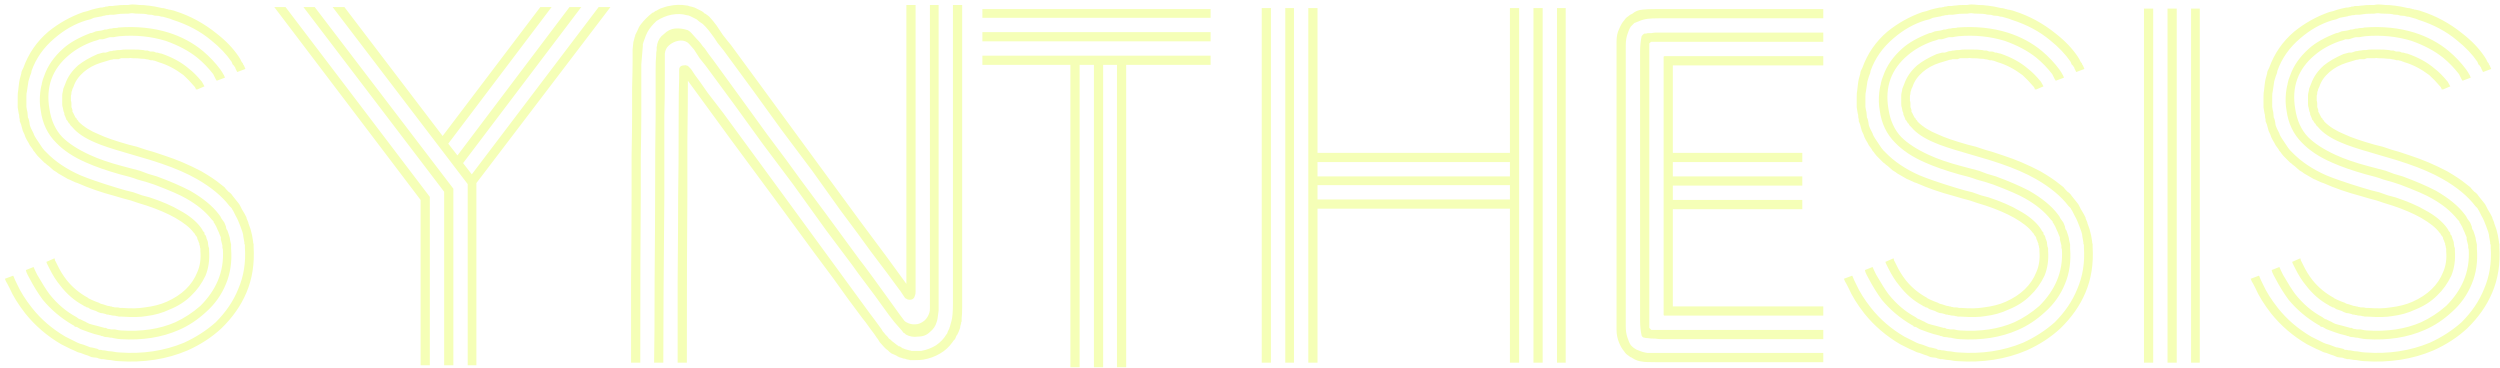
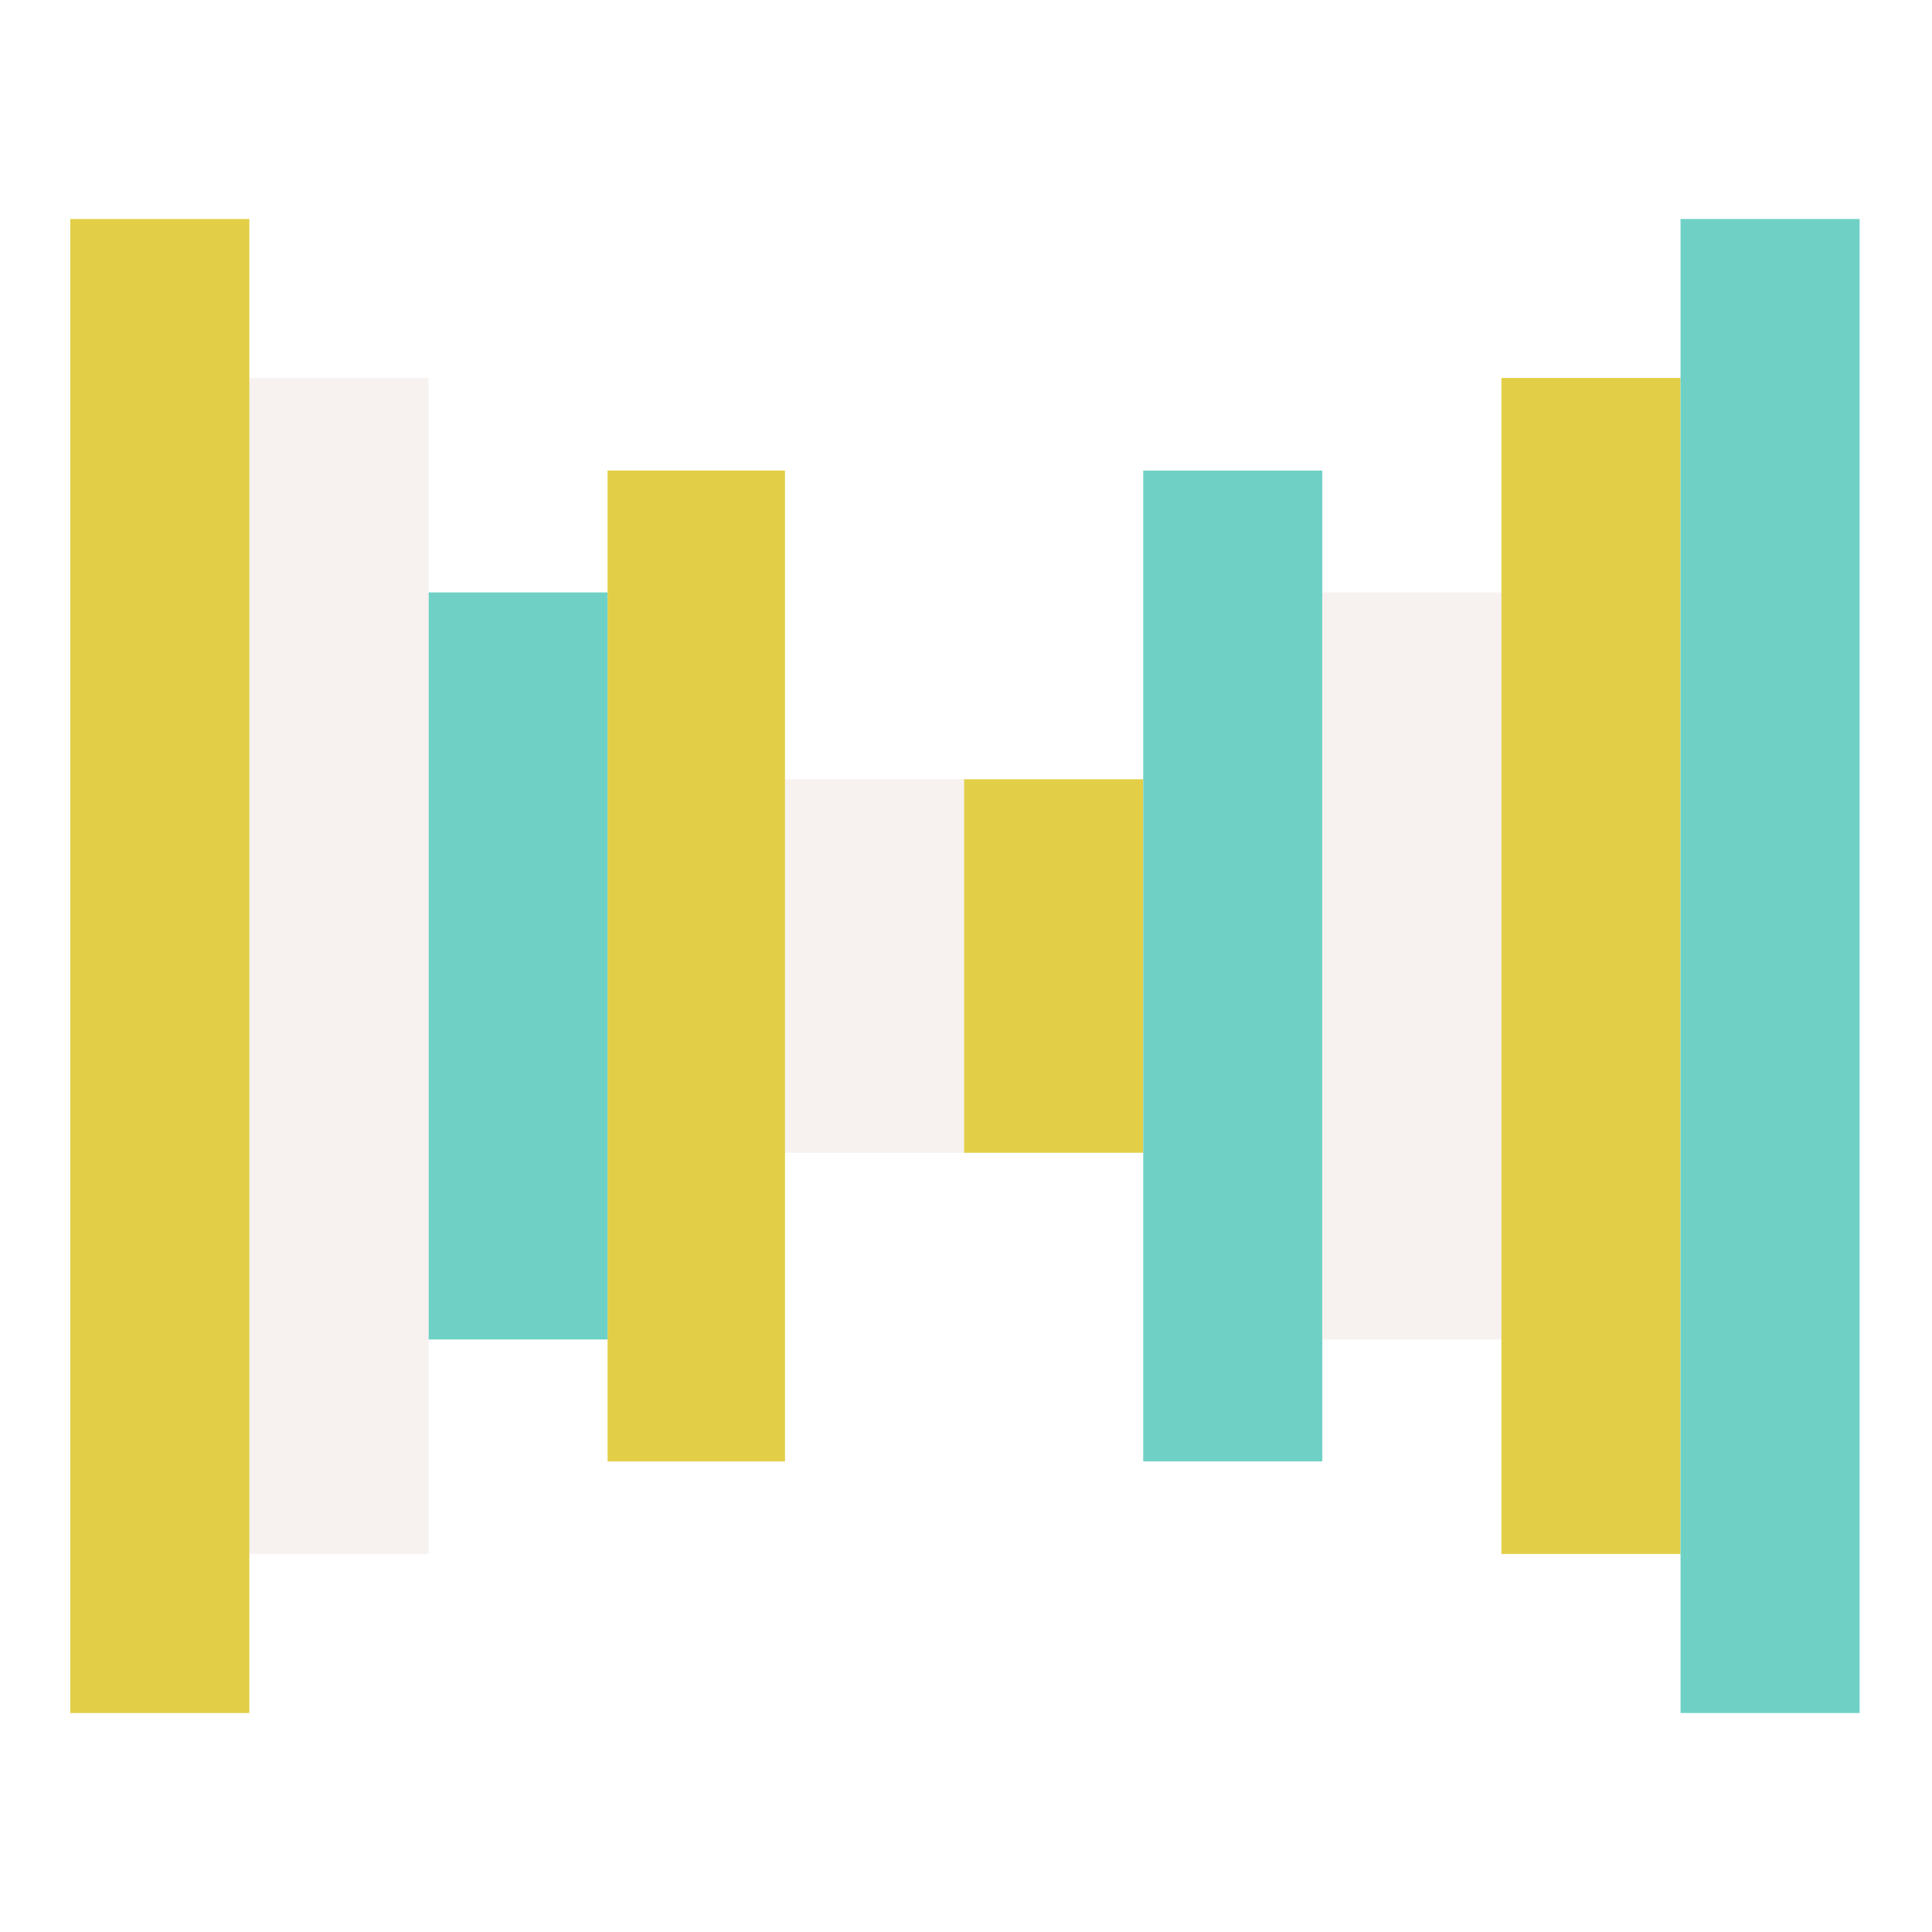
- <svg xmlns="http://www.w3.org/2000/svg" fill="none" viewBox="0 0 469 69">
-   <path fill="#F5FFB7" d="M47.576 45.768v.576c.192 3.136-.256 5.984-1.344 8.544-1.024 2.432-2.592 4.672-4.704 6.72-1.792 1.664-3.904 3.04-6.336 4.128-3.904 1.664-8.224 2.336-12.96 2.016-.32 0-.8-.064-1.44-.192-.32 0-.8-.064-1.44-.192h-.384c-.128-.064-.256-.096-.384-.096-.256-.128-.48-.192-.672-.192-.192 0-.448-.032-.768-.096-.256-.128-.48-.224-.672-.288-.256-.064-.704-.224-1.344-.48-.384-.064-.8-.224-1.248-.48-.128-.064-.352-.16-.672-.288l-.576-.288-.576-.288-.576-.288c-2.624-1.536-4.864-3.456-6.72-5.76-1.344-1.728-2.336-3.328-2.976-4.8-.32-.64-.544-1.056-.672-1.248l-.192-.48 1.536-.576c.064.064.128.192.192.384s.256.608.576 1.248c.64 1.408 1.568 2.88 2.784 4.416 1.664 2.112 3.744 3.904 6.24 5.376l.576.288.576.288 1.152.576c.256.128.64.256 1.152.384.448.192.864.352 1.248.48.128 0 .32.032.576.096.32.064.576.128.768.192.064.064.16.128.288.192h.384c.128.064.352.096.672.096.512.128.96.192 1.344.192.64.128 1.12.192 1.44.192 4.352.32 8.384-.288 12.096-1.824 2.24-1.024 4.224-2.304 5.952-3.84 1.92-1.92 3.328-4 4.224-6.24 1.024-2.368 1.44-4.96 1.248-7.776v-.48c0-.064-.032-.128-.096-.192v-.288l-.192-1.056c0-.256-.064-.576-.192-.96l-.384-1.056c-.192-.512-.32-.832-.384-.96-.128-.32-.288-.64-.48-.96l-.48-.96c-.064-.064-.16-.224-.288-.48l-.384-.384c-1.408-1.856-3.456-3.552-6.144-5.088-1.792-1.024-4-1.984-6.624-2.88-1.728-.576-2.848-.928-3.36-1.056l-1.632-.48-1.632-.48c-2.688-.768-4.608-1.408-5.76-1.92-1.984-.832-3.424-1.792-4.32-2.88l-.192-.192-.192-.192-.096-.192c-.064-.128-.128-.192-.192-.192l-.288-.48-.192-.192c0-.128-.032-.224-.096-.288 0-.064-.064-.224-.192-.48-.064-.064-.096-.224-.096-.48-.128-.256-.192-.448-.192-.576l-.096-.48c-.064-.128-.096-.32-.096-.576v-1.728c0-.128.032-.32.096-.576.064-.256.096-.448.096-.576l.192-.48.192-.48c.448-1.28 1.248-2.432 2.4-3.456.96-.768 2.176-1.472 3.648-2.112.512-.128.864-.224 1.056-.288h.48c.256-.064.448-.128.576-.192.128-.064.32-.096.576-.096.128-.064.32-.096.576-.096.192-.064.544-.096 1.056-.096.256-.064.608-.096 1.056-.096h1.056c.96 0 1.632.032 2.016.096.128 0 .288.032.48.096h.48c.128.064.288.128.48.192h.48c.192 0 .32.032.384.096.064 0 .128.032.192.096h.288c.384.128.64.192.768.192 2.048.704 3.744 1.632 5.088 2.784.768.576 1.6 1.408 2.496 2.496l.48.864-1.344.576H36.728v-.192c-.064 0-.096-.032-.096-.096s-.032-.128-.096-.192c-.768-.896-1.472-1.632-2.112-2.208-1.536-1.152-3.072-1.952-4.608-2.4-.128-.064-.384-.16-.768-.288-.128 0-.256-.032-.384-.096h-.384c-.384-.128-.672-.192-.864-.192-.128-.064-.416-.096-.864-.096-.384-.064-.992-.096-1.824-.096-.128-.064-.32-.064-.576 0h-1.44c-.128.064-.288.128-.48.192h-.96c-.128.064-.288.096-.48.096-.256.064-.576.16-.96.288-.256.064-.576.16-.96.288-1.216.384-2.272.96-3.168 1.728-.96.832-1.6 1.76-1.92 2.784l-.192.384-.096.384c-.064.064-.096.192-.096.384s-.032.352-.096.48v.96c.064.128.096.32.096.576V20.136c.064.064.096.128.096.192s.032.16.096.288V21l.096.096.192.384c0 .064.032.128.096.192l.096.192c0 .064.064.16.192.288.064 0 .096.032.096.096s.032.128.096.192l.192.192.096.192c.96.96 2.24 1.76 3.84 2.4 1.216.576 3.072 1.216 5.568 1.92l1.536.384 1.728.576c.96.256 2.08.608 3.36 1.056 2.368.768 4.704 1.76 7.008 2.976 1.536.896 2.688 1.664 3.456 2.304l.864.672c.128.192.384.48.768.864.32.192.576.448.768.768l.768.96.384.48c.064.064.16.224.288.48l.288.576c.128.192.224.352.288.48.128.192.32.544.576 1.056 0 .128.064.32.192.576.128.256.192.448.192.576L47 42.984l.288 1.152.192 1.152c0 .256.032.416.096.48zM12.92 10.344c-3.136 2.624-4.352 5.984-3.648 10.08.32 2.176 1.12 3.936 2.4 5.28 1.216 1.216 2.944 2.336 5.184 3.36 1.664.768 3.712 1.472 6.144 2.112 1.408.384 2.496.672 3.264.864.32.128.832.32 1.536.576.704.192 1.248.352 1.632.48 2.432.896 4.512 1.792 6.24 2.688 2.432 1.408 4.224 2.88 5.376 4.416l.288.384.192.384.48.672c.064.064.128.192.192.384s.128.352.192.48c0 .128.032.288.096.48.064.128.128.224.192.288l.288.864c.128.384.192.672.192.864l.192.864v.768c.192 2.432-.128 4.64-.96 6.624-.832 2.048-2.08 3.808-3.744 5.28-1.6 1.472-3.296 2.592-5.088 3.36-3.2 1.408-6.848 1.984-10.944 1.728-.256 0-.704-.064-1.344-.192-.128-.064-.352-.096-.672-.096-.256-.064-.448-.096-.576-.096-.256 0-.448-.032-.576-.096-.064-.064-.16-.096-.288-.096-.128 0-.224-.032-.288-.096l-1.152-.288c-.64-.192-1.376-.448-2.208-.768-.256-.064-.576-.224-.96-.48-.064-.064-.16-.096-.288-.096-.128 0-.224-.032-.288-.096 0-.064-.064-.128-.192-.192l-.192-.096c-2.176-1.28-4.032-2.848-5.568-4.704-.896-1.216-1.728-2.56-2.496-4.032-.256-.448-.448-.832-.576-1.152l-.096-.384 1.44-.576c.128.32.352.8.672 1.44.96 1.664 1.728 2.88 2.304 3.648 1.472 1.856 3.168 3.296 5.088 4.32.064.064.192.16.384.288.064 0 .128.032.192.096.128 0 .224.032.288.096l.576.288c.192.064.32.128.384.192l.576.288c.256.064.48.128.672.192l.768.192c.192.064.544.16 1.056.288.064 0 .16.032.288.096h.288c.064 0 .128.032.192.096.128.064.224.096.288.096.128 0 .32.032.576.096h.672c.512.128.896.192 1.152.192 3.84.256 7.232-.256 10.176-1.536 1.664-.768 3.232-1.792 4.704-3.072 1.472-1.472 2.56-3.04 3.264-4.704.768-1.792 1.088-3.744.96-5.856l-.096-.384v-.384l-.192-.768c0-.064-.032-.192-.096-.384v-.384l-.288-.672c0-.064-.096-.288-.288-.672-.064-.192-.16-.416-.288-.672l-.384-.672c-.064 0-.096-.064-.096-.192 0-.064-.032-.128-.096-.192l-.288-.288c-1.152-1.472-2.752-2.784-4.8-3.936-1.088-.64-3.072-1.504-5.952-2.592-.704-.256-1.76-.576-3.168-.96-.832-.32-1.92-.64-3.264-.96-2.496-.704-4.608-1.44-6.336-2.208-2.368-1.024-4.256-2.272-5.664-3.744-1.6-1.6-2.56-3.616-2.88-6.048-.192-1.024-.224-2.144-.096-3.36 0-.064.032-.288.096-.672.064-.384.128-.672.192-.864 0-.128.032-.288.096-.48s.096-.32.096-.384c.064-.128.16-.384.288-.768.64-1.856 1.824-3.552 3.552-5.088 1.216-1.088 2.912-2.048 5.088-2.88.192 0 .416-.064.672-.192.256-.128.48-.192.672-.192.128 0 .352-.032.672-.096.32-.064.544-.128.672-.192h.288c.192-.064.32-.096.384-.096.128-.064.352-.096.672-.096.128-.064.32-.096.576-.096.32 0 .544-.032.672-.096 3.392-.256 6.528.064 9.408.96 2.432.768 4.576 1.92 6.432 3.456 1.28 1.088 2.368 2.24 3.264 3.456.064.064.128.16.192.288.064.128.128.224.192.288.128.256.224.416.288.48l.192.48-1.536.576c-.064-.064-.128-.16-.192-.288l-.192-.384-.288-.576c-.896-1.152-1.888-2.176-2.976-3.072-1.6-1.28-3.584-2.336-5.952-3.168-2.752-.832-5.632-1.12-8.64-.864-.128 0-.352.032-.672.096-.256.064-.448.096-.576.096H20.6c-.064 0-.192.032-.384.096-.128.064-.224.096-.288.096-.128.064-.352.128-.672.192h-.576c-.256.128-.64.256-1.152.384-1.792.64-3.328 1.504-4.608 2.592zM3.512 21.288c-.064-.32-.128-.704-.192-1.152V18.12c0-.512.032-.896.096-1.152 0-.064.032-.352.096-.864.064-.576.128-.992.192-1.248.128-.512.224-.864.288-1.056 0-.128.032-.288.096-.48l.288-.576c.96-2.688 2.528-4.96 4.704-6.816 1.984-1.6 4.16-2.816 6.528-3.648.192-.064.448-.128.768-.192.384-.128.672-.224.864-.288.448-.128.992-.256 1.632-.384h.288c.192-.064.352-.096.48-.096.064-.064.192-.096.384-.096s.32-.032.384-.096h.672c.384-.064.672-.096.864-.096.32-.064.8-.096 1.44-.096h.672c.32-.064.576-.096.768-.096.32 0 .768.032 1.344.096.64 0 1.12.032 1.44.096.192 0 .448.032.768.096s.544.096.672.096c.256.064.704.16 1.344.288.256 0 .448.032.576.096.064 0 .16.032.288.096.192 0 .32.032.384.096.128 0 .32.032.576.096.32.064.544.128.672.192 2.816.896 5.408 2.304 7.776 4.224C42.392 7.656 43.768 9.096 44.792 10.632c.256.384.416.672.48.864.064.128.16.256.288.384 0 .128.064.256.192.384l.288.672-1.536.576-.288-.576c-.064-.128-.096-.224-.096-.288-.128-.128-.192-.224-.192-.288l-.288-.288c-.064-.192-.128-.352-.192-.48-.96-1.408-2.24-2.752-3.84-4.032-1.984-1.664-4.384-2.944-7.2-3.84-.256-.128-.64-.256-1.152-.384-.064 0-.288-.064-.672-.192-.256 0-.448-.032-.576-.096-.128-.064-.352-.096-.672-.096-.256 0-.448-.032-.576-.096-.128-.064-.352-.096-.672-.096-.256 0-.448-.032-.576-.096-.256-.064-.704-.096-1.344-.096-.576 0-1.024-.032-1.344-.096-.192 0-.448.032-.768.096h-.576c-.64 0-1.12.032-1.44.096-.128 0-.352.032-.672.096H20.6c-.128.064-.352.096-.672.096-.064 0-.192.032-.384.096-.192 0-.32.032-.384.096-.64.128-1.152.224-1.536.288-.128.064-.352.16-.672.288-.32.064-.576.128-.768.192-2.112.64-4.096 1.76-5.952 3.36C8.184 8.904 6.744 10.952 5.912 13.32c0 .128-.032.288-.096.48s-.128.352-.192.48c-.128.384-.224.704-.288.96 0 .064-.096.704-.288 1.92-.064.192-.096.512-.096.96v1.92c.064.448.128.768.192.96l.096 1.056c.064.064.128.224.192.48s.096.416.096.48c0 .128.032.32.096.576.064.192.128.352.192.48l.48.96c0 .064.064.224.192.48l.288.48.576.864.576.864.384.48.384.384c1.664 1.728 3.808 3.168 6.432 4.32 1.536.64 3.776 1.408 6.72 2.304l1.632.48 1.536.384c.384.128.928.32 1.632.576.768.192 1.248.32 1.44.384 2.304.768 4.16 1.568 5.568 2.4 1.792.96 3.136 2.048 4.032 3.264l.192.288c.064.064.096.128.096.192.064.128.192.288.384.48v.288l.192.192c.128.256.192.448.192.576l.192.48c.064.128.096.32.096.576l.096.576c.064.064.096.16.096.288v.384c.128 1.728-.096 3.296-.672 4.704-.704 1.472-1.6 2.72-2.688 3.744-1.088 1.088-2.432 1.952-4.032 2.592-1.344.64-2.816 1.056-4.416 1.248-1.024.192-2.528.224-4.512.096h-.576c-.192-.064-.352-.096-.48-.096-.128-.064-.32-.096-.576-.096-.192 0-.352-.032-.48-.096-.192 0-.352-.032-.48-.096h-.288c-.064-.064-.128-.096-.192-.096-.384-.128-.704-.192-.96-.192-.384-.128-.672-.256-.864-.384l-.864-.288c-.064 0-.192-.064-.384-.192-.128-.128-.256-.192-.384-.192s-.256-.064-.384-.192c-.128 0-.256-.064-.384-.192-1.664-.896-3.104-2.144-4.32-3.744-.704-.832-1.376-1.888-2.016-3.168l-.48-.96-.096-.288 1.536-.672c0 .064.032.192.096.384 0 .064.032.128.096.192l.288.576c.512 1.088 1.12 2.08 1.824 2.976 1.088 1.344 2.4 2.432 3.936 3.264.128.128.224.192.288.192l.384.192c.256.128.48.224.672.288l.768.288c.064.064.192.128.384.192s.32.096.384.096l.864.288c.192 0 .352.032.48.096.192 0 .32.032.384.096.128 0 .288.032.48.096h.48c.128 0 .288.032.48.096H23c1.6.128 2.976.096 4.128-.096 1.6-.192 2.976-.544 4.128-1.056 2.88-1.28 4.8-3.136 5.76-5.568.512-1.152.704-2.464.576-3.936v-.48c-.064-.128-.096-.288-.096-.48 0-.064-.032-.128-.096-.192v-.288c-.064-.064-.096-.128-.096-.192-.064-.128-.096-.224-.096-.288l-.192-.384v-.192c-.064-.064-.096-.128-.096-.192-.128-.128-.224-.256-.288-.384-.064-.064-.096-.128-.096-.192l-.192-.192c-.64-.896-1.792-1.824-3.456-2.784-1.472-.832-3.264-1.6-5.376-2.304-1.28-.384-2.272-.704-2.976-.96l-1.44-.384-1.632-.48c-2.432-.64-4.736-1.44-6.912-2.4-.256-.064-.576-.192-.96-.384s-.672-.32-.864-.384c-.128-.064-.736-.416-1.824-1.056-.128-.128-.416-.32-.864-.576-.384-.32-.672-.576-.864-.768-.064-.064-.192-.16-.384-.288-.192-.192-.352-.32-.48-.384l-.864-.864-.384-.384-.384-.48c-.064-.128-.192-.288-.384-.48-.128-.256-.224-.416-.288-.48-.32-.384-.544-.736-.672-1.056l-.288-.48-.288-.576c-.064-.256-.224-.64-.48-1.152-.064-.192-.16-.544-.288-1.056 0-.064-.032-.16-.096-.288-.064-.192-.128-.352-.192-.48v-.384c-.064-.128-.096-.288-.096-.48 0-.256-.032-.448-.096-.576zm75.395 16.224L51.451 1.32h2.112l27.072 35.616V68.52h-1.728V37.512zm4.416-1.536l-26.4-34.656h2.112l26.016 34.08v33.12h-1.728V35.976zm5.184-3.264L112.315 1.32h2.208L89.371 34.344V68.52h-1.632V34.536L62.395 1.32h2.208l18.432 24.192L101.371 1.32h2.112L84.091 26.952l1.728 2.208L106.843 1.32h2.208L86.875 30.6l1.632 2.112zM128.949 7.944c-.512-.32-1.088-.416-1.728-.288-.64.128-1.216.416-1.728.864-.448.384-.704.896-.768 1.536v3.552c0 3.584-.032 6.24-.096 7.968v15.072c-.128 13.696-.192 24.16-.192 31.392h-1.728c.064-3.072.096-8.224.096-15.456.064-7.296.096-12.608.096-15.936 0-6.528.032-11.552.096-15.072v-8.544c0-1.152.032-1.984.096-2.496 0-.512.032-.896.096-1.152v-.576c.064-.064.096-.224.096-.48.192-.832.608-1.472 1.248-1.92.64-.64 1.344-.992 2.112-1.056.768-.064 1.536.032 2.304.288.064 0 .128.032.192.096.128.064.224.128.288.192l.384.384.768.864c.384.384.672.704.864.96.256.384.512.704.768.96.512.768 1.024 1.472 1.536 2.112.32.448 2.112 2.912 5.376 7.392.512.704 2.112 2.912 4.8 6.624 2.752 3.648 4.832 6.464 6.24 8.448 2.496 3.328 6.176 8.32 11.04 14.976.512.64 1.376 1.792 2.592 3.456 1.216 1.664 2.144 2.944 2.784 3.84 1.024 1.408 1.76 2.432 2.208 3.072l.576.768.288.384c.128.128.256.224.384.288.576.32 1.152.448 1.728.384.512 0 1.056-.224 1.632-.672.448-.384.768-.896.96-1.536.064-.192.096-.48.096-.864V.936h1.632V58.248c-.128 1.216-.256 1.952-.384 2.208-.192.704-.608 1.312-1.248 1.824-.576.576-1.312.864-2.208.864-.832.128-1.6 0-2.304-.384l-.192-.192c-.064-.064-.128-.096-.192-.096l-.096-.096-.288-.384-.768-.864c-.32-.32-.864-.992-1.632-2.016-.64-.896-1.152-1.6-1.536-2.112-.576-.832-1.472-2.048-2.688-3.648-1.216-1.6-2.112-2.816-2.688-3.648-.512-.704-2.144-2.88-4.896-6.528-2.688-3.712-4.736-6.56-6.144-8.544l-5.76-7.68c-2.432-3.392-4.192-5.824-5.28-7.296-2.816-3.84-4.608-6.272-5.376-7.296l-1.152-1.44c-.448-.704-.8-1.248-1.056-1.632-.64-.768-1.056-1.216-1.248-1.344zm-2.976-5.184c-.96.192-1.888.576-2.784 1.152-.768.704-1.344 1.408-1.728 2.112-.256.512-.416.896-.48 1.152l-.288.768c0 .128-.032.224-.096.288v.384c0 .064-.096 1.216-.288 3.456v9.408c0 1.856-.032 4.48-.096 7.872v7.296c-.064 6.848-.096 17.312-.096 31.392h-1.728V52.872c.064-7.296.096-12.704.096-16.224v-7.296c.064-3.392.096-6.016.096-7.872v-4.992c.064-2.24.096-3.936.096-5.088V9.288l.096-.96c0-.256.064-.576.192-.96l.096-.384c0-.064.032-.128.096-.192V6.6l.384-.768c.192-.512.416-.928.672-1.248.576-.768 1.312-1.504 2.208-2.208.128 0 .256-.064.384-.192s.256-.192.384-.192c.064-.064.288-.192.672-.384l.864-.288c.384-.128.64-.192.768-.192 1.088-.256 2.208-.288 3.36-.096.128 0 .256.032.384.096s.256.096.384.096c.384.128.608.192.672.192l.576.288.768.384.288.192c.064.064.128.128.192.192.064.064.128.096.192.096.384.256.64.448.768.576l.672.768.672.864c.192.32.576.896 1.152 1.728.64.832 1.152 1.472 1.536 1.92 3.392 4.608 5.248 7.136 5.568 7.584 4.864 6.656 8.544 11.68 11.04 15.072 1.344 1.856 3.904 5.344 7.68 10.464 3.84 5.12 6.72 9.024 8.64 11.712V.936h1.728V54.696c0 .32-.032.544-.096.672-.128.576-.448.864-.96.864-.32 0-.544-.064-.672-.192-.064 0-.128-.032-.192-.096l-.096-.096-.192-.288c-.064-.128-.192-.32-.384-.576-.192-.32-.352-.544-.48-.672-1.152-1.6-2.944-4-5.376-7.2-1.28-1.792-3.168-4.352-5.664-7.68-2.432-3.392-4.192-5.856-5.28-7.392l-5.76-7.68c-2.432-3.392-4.192-5.824-5.28-7.296-1.28-1.728-3.136-4.256-5.568-7.584l-1.152-1.44c-.448-.704-.8-1.216-1.056-1.536l-.576-.768-.576-.672-.576-.576-.288-.192-.288-.192-.576-.48-.576-.288-.192-.096c-.128-.064-.256-.128-.384-.192-.256-.128-.48-.192-.672-.192-.832-.256-1.792-.288-2.88-.096zM180.501 57.672c0 .896-.032 1.568-.096 2.016v.576c0 .064-.032.128-.096.192v.192c-.128.384-.192.672-.192.864l-.288.768-.192.384c0 .064-.064.16-.192.288-.064.192-.16.416-.288.672l-.288.288c-.064.128-.128.224-.192.288-.64.896-1.408 1.6-2.304 2.112-.96.576-2.016.96-3.168 1.152-.32.064-.864.096-1.632.096h-.864c-.064-.064-.192-.096-.384-.096-.192-.064-.32-.096-.384-.096-.064-.064-.192-.096-.384-.096-.128 0-.224-.032-.288-.096l-.672-.192-.096-.096c-.128 0-.192-.032-.192-.096l-.384-.192-.672-.288c-.064-.064-.192-.16-.384-.288l-.288-.288-.384-.288-.384-.384c-.192-.192-.448-.48-.768-.864-.256-.448-.448-.736-.576-.864-.192-.32-.608-.896-1.248-1.728-.576-.832-1.056-1.472-1.44-1.92-1.792-2.368-3.616-4.864-5.472-7.488-1.088-1.408-4.768-6.4-11.04-14.976-1.792-2.432-4.512-6.112-8.16-11.04-3.584-4.928-6.272-8.608-8.064-11.04 0 2.752-.032 6.56-.096 11.424v10.08c-.064 6.848-.096 17.312-.096 31.392h-1.728V52.872c.064-7.296.096-12.704.096-16.224.064-3.136.096-8.16.096-15.072 0-3.072.032-5.408.096-7.008v-1.44c0-.576.32-.864.96-.864.128-.064.352-.032.672.096l.48.48c.128.128.288.352.48.672.192.256.32.448.384.576.448.576 1.248 1.696 2.4 3.36 1.216 1.6 2.176 2.848 2.88 3.744 4.864 6.656 8.544 11.68 11.04 15.072l10.944 14.976 5.472 7.488c.64.832 1.376 1.824 2.208 2.976.064.128.16.288.288.48.192.192.352.384.48.576l.384.384c.064.064.16.192.288.384l.288.192.288.288c.192.128.32.224.384.288l.48.384.288.192.096.096h.192l.576.384c.064 0 .16.032.288.096.128.064.224.096.288.096.384.128.608.192.672.192.128 0 .256.032.384.096H172.821c1.024-.192 1.952-.544 2.784-1.056.832-.576 1.472-1.248 1.92-2.016.128-.128.192-.224.192-.288l.096-.288.288-.576v-.096l.096-.192.096-.384.192-.672c.192-.64.288-1.76.288-3.36V.936h1.728V57.672zm3.794-54.336V1.704h42.816v1.632h-42.816zm0 4.416V6.024h42.816v1.728h-42.816zm16.512 4.416h-16.512V10.44h42.816v1.728h-15.84v56.736h-1.728V12.168h-2.592v56.736h-1.728V12.168h-2.688v56.736h-1.728V12.168zm83.798 21.696h-38.784 38.784zm7.488 34.176V1.512h1.632V68.04h-1.632zm-2.688 0h-1.728V1.512h1.728V68.04zm-42.24-39.36h36.096V1.512h1.728V68.04h-1.728V39.144h-36.096V68.04h-1.728V1.512h1.728V28.68zm36.096 4.416v-2.688h-36.096v2.688h36.096zm-36.096 1.632v2.688h36.096v-2.688h-36.096zm-8.736 33.312h-1.728V1.512h1.728V68.04zm4.32 0h-1.632V1.512h1.632V68.04zm80.099-66.336h19.2v1.728H311.232c-.96 0-1.664.032-2.112.096-.576.064-1.152.224-1.728.48-.128.064-.288.128-.48.192-.128.064-.224.096-.288.096l-.672.672c-.256.384-.48.896-.672 1.536-.192.576-.288 1.248-.288 2.016V61.224c0 .768.096 1.44.288 2.016.192.64.416 1.152.672 1.536.32.32.544.512.672.576.256.192.512.32.768.384.576.256 1.152.416 1.728.48h32.928v1.728h-31.392c-1.408 0-2.24-.032-2.496-.096-.704-.064-1.344-.288-1.92-.672-.064-.064-.192-.128-.384-.192-.192-.128-.32-.224-.384-.288-.32-.192-.576-.448-.768-.768-.384-.448-.704-.992-.96-1.632-.32-.768-.48-1.568-.48-2.4V7.752c0-.896.16-1.664.48-2.304.32-.768.64-1.312.96-1.632.192-.32.448-.576.768-.768.192-.192.448-.352.768-.48.512-.448 1.152-.704 1.92-.768.512-.064 1.344-.096 2.496-.096h12.192zM313.44 6.12H342.048v1.728h-32.256c-.064 0-.192.096-.384.288V61.512l.384.384h32.256v1.728H312c-.64 0-1.12-.032-1.44-.096-.64 0-1.12-.032-1.44-.096-.256 0-.48-.032-.672-.096-.192 0-.352-.128-.48-.384-.192-.832-.288-1.792-.288-2.88v-50.4c0-1.024.096-1.984.288-2.88.128-.192.288-.352.48-.48.32 0 .544-.032.672-.096h.672c.32-.064.576-.096.768-.096h2.88zm.288 4.416h28.32v1.728H313.824V28.68h24.288v1.728h-24.288v2.688h24.288v1.728h-24.288v2.688h24.288v1.728h-24.288V57.48H342.048v1.728h-29.76c-.128 0-.192-.064-.192-.192V10.632c.064-.064.128-.096.192-.096h1.44zm78.848 35.232v.576c.192 3.136-.256 5.984-1.344 8.544-1.024 2.432-2.592 4.672-4.704 6.72-1.792 1.664-3.904 3.04-6.336 4.128-3.904 1.664-8.224 2.336-12.96 2.016-.32 0-.8-.064-1.44-.192-.32 0-.8-.064-1.44-.192h-.384c-.128-.064-.256-.096-.384-.096-.256-.128-.48-.192-.672-.192-.192 0-.448-.032-.768-.096-.256-.128-.48-.224-.672-.288-.256-.064-.704-.224-1.344-.48-.384-.064-.8-.224-1.248-.48-.128-.064-.352-.16-.672-.288l-.576-.288-.576-.288-.576-.288c-2.624-1.536-4.864-3.456-6.72-5.76-1.344-1.728-2.336-3.328-2.976-4.8-.32-.64-.544-1.056-.672-1.248l-.192-.48 1.536-.576c.064.064.128.192.192.384s.256.608.576 1.248c.64 1.408 1.568 2.88 2.784 4.416 1.664 2.112 3.744 3.904 6.24 5.376l.576.288.576.288 1.152.576c.256.128.64.256 1.152.384.448.192.864.352 1.248.48.128 0 .32.032.576.096.32.064.576.128.768.192.064.064.16.128.288.192h.384c.128.064.352.096.672.096.512.128.96.192 1.344.192.64.128 1.12.192 1.44.192 4.352.32 8.384-.288 12.096-1.824 2.24-1.024 4.224-2.304 5.952-3.84 1.92-1.92 3.328-4 4.224-6.24 1.024-2.368 1.44-4.96 1.248-7.776v-.48c0-.064-.032-.128-.096-.192v-.288l-.192-1.056c0-.256-.064-.576-.192-.96l-.384-1.056c-.192-.512-.32-.832-.384-.96-.128-.32-.288-.64-.48-.96l-.48-.96c-.064-.064-.16-.224-.288-.48l-.384-.384c-1.408-1.856-3.456-3.552-6.144-5.088-1.792-1.024-4-1.984-6.624-2.88-1.728-.576-2.848-.928-3.36-1.056l-1.632-.48-1.632-.48c-2.688-.768-4.608-1.408-5.76-1.92-1.984-.832-3.424-1.792-4.32-2.88l-.192-.192-.192-.192-.096-.192c-.064-.128-.128-.192-.192-.192l-.288-.48-.192-.192c0-.128-.032-.224-.096-.288 0-.064-.064-.224-.192-.48-.064-.064-.096-.224-.096-.48-.128-.256-.192-.448-.192-.576l-.096-.48c-.064-.128-.096-.32-.096-.576v-1.728c0-.128.032-.32.096-.576.064-.256.096-.448.096-.576l.192-.48.192-.48c.448-1.28 1.248-2.432 2.4-3.456.96-.768 2.176-1.472 3.648-2.112.512-.128.864-.224 1.056-.288h.48c.256-.064.448-.128.576-.192.128-.064.32-.096.576-.096.128-.064.32-.096.576-.096.192-.064.544-.096 1.056-.096.256-.064.608-.096 1.056-.096h1.056c.96 0 1.632.032 2.016.096.128 0 .288.032.48.096h.48c.128.064.288.128.48.192h.48c.192 0 .32.032.384.096.064 0 .128.032.192.096h.288c.384.128.64.192.768.192 2.048.704 3.744 1.632 5.088 2.784.768.576 1.6 1.408 2.496 2.496l.48.864-1.344.576H381.728v-.192c-.064 0-.096-.032-.096-.096s-.032-.128-.096-.192c-.768-.896-1.472-1.632-2.112-2.208-1.536-1.152-3.072-1.952-4.608-2.4-.128-.064-.384-.16-.768-.288-.128 0-.256-.032-.384-.096h-.384c-.384-.128-.672-.192-.864-.192-.128-.064-.416-.096-.864-.096-.384-.064-.992-.096-1.824-.096-.128-.064-.32-.064-.576 0h-1.44c-.128.064-.288.128-.48.192h-.96c-.128.064-.288.096-.48.096-.256.064-.576.16-.96.288-.256.064-.576.16-.96.288-1.216.384-2.272.96-3.168 1.728-.96.832-1.6 1.76-1.92 2.784l-.192.384-.096.384c-.064.064-.096.192-.096.384s-.032.352-.096.48v.96c.064.128.096.32.096.576V20.136c.064.064.096.128.096.192s.032.16.096.288V21l.096.096.192.384c0 .064.032.128.096.192l.096.192c0 .064.064.16.192.288.064 0 .096.032.096.096s.032.128.096.192l.192.192.096.192c.96.96 2.24 1.76 3.84 2.4 1.216.576 3.072 1.216 5.568 1.92l1.536.384 1.728.576c.96.256 2.08.608 3.36 1.056 2.368.768 4.704 1.76 7.008 2.976 1.536.896 2.688 1.664 3.456 2.304l.864.672c.128.192.384.48.768.864.32.192.576.448.768.768l.768.96.384.48c.064.064.16.224.288.48l.288.576c.128.192.224.352.288.48.128.192.32.544.576 1.056 0 .128.064.32.192.576.128.256.192.448.192.576l.384 1.056.288 1.152.192 1.152c0 .256.032.416.096.48zM357.92 10.344c-3.136 2.624-4.352 5.984-3.648 10.08.32 2.176 1.12 3.936 2.4 5.28 1.216 1.216 2.944 2.336 5.184 3.36 1.664.768 3.712 1.472 6.144 2.112 1.408.384 2.496.672 3.264.864.32.128.832.32 1.536.576.704.192 1.248.352 1.632.48 2.432.896 4.512 1.792 6.24 2.688 2.432 1.408 4.224 2.88 5.376 4.416l.288.384.192.384.48.672c.064.064.128.192.192.384s.128.352.192.48c0 .128.032.288.096.48.064.128.128.224.192.288l.288.864c.128.384.192.672.192.864l.192.864v.768c.192 2.432-.128 4.64-.96 6.624-.832 2.048-2.08 3.808-3.744 5.28-1.6 1.472-3.296 2.592-5.088 3.36-3.2 1.408-6.848 1.984-10.944 1.728-.256 0-.704-.064-1.344-.192-.128-.064-.352-.096-.672-.096-.256-.064-.448-.096-.576-.096-.256 0-.448-.032-.576-.096-.064-.064-.16-.096-.288-.096-.128 0-.224-.032-.288-.096l-1.152-.288c-.64-.192-1.376-.448-2.208-.768-.256-.064-.576-.224-.96-.48-.064-.064-.16-.096-.288-.096-.128 0-.224-.032-.288-.096 0-.064-.064-.128-.192-.192l-.192-.096c-2.176-1.28-4.032-2.848-5.568-4.704-.896-1.216-1.728-2.56-2.496-4.032-.256-.448-.448-.832-.576-1.152l-.096-.384 1.44-.576c.128.32.352.8.672 1.44.96 1.664 1.728 2.88 2.304 3.648 1.472 1.856 3.168 3.296 5.088 4.32.064.064.192.16.384.288.064 0 .128.032.192.096.128 0 .224.032.288.096l.576.288c.192.064.32.128.384.192l.576.288c.256.064.48.128.672.192l.768.192c.192.064.544.16 1.056.288.064 0 .16.032.288.096h.288c.064 0 .128.032.192.096.128.064.224.096.288.096.128 0 .32.032.576.096h.672c.512.128.896.192 1.152.192 3.84.256 7.232-.256 10.176-1.536 1.664-.768 3.232-1.792 4.704-3.072 1.472-1.472 2.56-3.04 3.264-4.704.768-1.792 1.088-3.744.96-5.856l-.096-.384v-.384l-.192-.768c0-.064-.032-.192-.096-.384v-.384l-.288-.672c0-.064-.096-.288-.288-.672-.064-.192-.16-.416-.288-.672l-.384-.672c-.064 0-.096-.064-.096-.192 0-.064-.032-.128-.096-.192l-.288-.288c-1.152-1.472-2.752-2.784-4.8-3.936-1.088-.64-3.072-1.504-5.952-2.592-.704-.256-1.76-.576-3.168-.96-.832-.32-1.92-.64-3.264-.96-2.496-.704-4.608-1.44-6.336-2.208-2.368-1.024-4.256-2.272-5.664-3.744-1.6-1.6-2.56-3.616-2.88-6.048-.192-1.024-.224-2.144-.096-3.36 0-.064.032-.288.096-.672.064-.384.128-.672.192-.864 0-.128.032-.288.096-.48s.096-.32.096-.384c.064-.128.16-.384.288-.768.64-1.856 1.824-3.552 3.552-5.088 1.216-1.088 2.912-2.048 5.088-2.88.192 0 .416-.064.672-.192.256-.128.48-.192.672-.192.128 0 .352-.032.672-.096.32-.064.544-.128.672-.192h.288c.192-.064.32-.096.384-.096.128-.064.352-.096.672-.096.128-.064.32-.096.576-.096.32 0 .544-.032.672-.096 3.392-.256 6.528.064 9.408.96 2.432.768 4.576 1.92 6.432 3.456 1.28 1.088 2.368 2.24 3.264 3.456.064.064.128.16.192.288.064.128.128.224.192.288.128.256.224.416.288.48l.192.48-1.536.576c-.064-.064-.128-.16-.192-.288l-.192-.384-.288-.576c-.896-1.152-1.888-2.176-2.976-3.072-1.6-1.28-3.584-2.336-5.952-3.168-2.752-.832-5.632-1.12-8.64-.864-.128 0-.352.032-.672.096-.256.064-.448.096-.576.096h-.576c-.064 0-.192.032-.384.096-.128.064-.224.096-.288.096-.128.064-.352.128-.672.192h-.576c-.256.128-.64.256-1.152.384-1.792.64-3.328 1.504-4.608 2.592zm-9.408 10.944c-.064-.32-.128-.704-.192-1.152V18.12c0-.512.032-.896.096-1.152 0-.064.032-.352.096-.864.064-.576.128-.992.192-1.248.128-.512.224-.864.288-1.056 0-.128.032-.288.096-.48l.288-.576c.96-2.688 2.528-4.96 4.704-6.816 1.984-1.6 4.16-2.816 6.528-3.648.192-.064.448-.128.768-.192.384-.128.672-.224.864-.288.448-.128.992-.256 1.632-.384h.288c.192-.064.352-.096.48-.096.064-.064.192-.096.384-.096s.32-.032.384-.096h.672c.384-.064.672-.096.864-.096.32-.064.8-.096 1.44-.096h.672c.32-.064.576-.096.768-.096.32 0 .768.032 1.344.096.64 0 1.12.032 1.44.096.192 0 .448.032.768.096s.544.096.672.096c.256.064.704.16 1.344.288.256 0 .448.032.576.096.064 0 .16.032.288.096.192 0 .32.032.384.096.128 0 .32.032.576.096.32.064.544.128.672.192 2.816.896 5.408 2.304 7.776 4.224 1.728 1.344 3.104 2.784 4.128 4.32.256.384.416.672.48.864.064.128.16.256.288.384 0 .128.064.256.192.384l.288.672-1.536.576-.288-.576c-.064-.128-.096-.224-.096-.288-.128-.128-.192-.224-.192-.288l-.288-.288c-.064-.192-.128-.352-.192-.48-.96-1.408-2.24-2.752-3.84-4.032-1.984-1.664-4.384-2.944-7.2-3.84-.256-.128-.64-.256-1.152-.384-.064 0-.288-.064-.672-.192-.256 0-.448-.032-.576-.096-.128-.064-.352-.096-.672-.096-.256 0-.448-.032-.576-.096-.128-.064-.352-.096-.672-.096-.256 0-.448-.032-.576-.096-.256-.064-.704-.096-1.344-.096-.576 0-1.024-.032-1.344-.096-.192 0-.448.032-.768.096h-.576c-.64 0-1.12.032-1.44.096-.128 0-.352.032-.672.096h-.768c-.128.064-.352.096-.672.096-.064 0-.192.032-.384.096-.192 0-.32.032-.384.096-.64.128-1.152.224-1.536.288-.128.064-.352.16-.672.288-.32.064-.576.128-.768.192-2.112.64-4.096 1.76-5.952 3.36-2.048 1.728-3.488 3.776-4.32 6.144 0 .128-.032.288-.096.48s-.128.352-.192.48c-.128.384-.224.704-.288.96 0 .064-.096.704-.288 1.92-.064.192-.096.512-.096.96v1.92c.064.448.128.768.192.96l.096 1.056c.064.064.128.224.192.48s.096.416.096.48c0 .128.032.32.096.576.064.192.128.352.192.48l.48.96c0 .064.064.224.192.48l.288.48.576.864.576.864.384.48.384.384c1.664 1.728 3.808 3.168 6.432 4.32 1.536.64 3.776 1.408 6.72 2.304l1.632.48 1.536.384c.384.128.928.32 1.632.576.768.192 1.248.32 1.44.384 2.304.768 4.16 1.568 5.568 2.4 1.792.96 3.136 2.048 4.032 3.264l.192.288c.064.064.096.128.096.192.064.128.192.288.384.48v.288l.192.192c.128.256.192.448.192.576l.192.48c.064.128.096.32.096.576l.096.576c.064.064.096.16.096.288v.384c.128 1.728-.096 3.296-.672 4.704-.704 1.472-1.6 2.72-2.688 3.744-1.088 1.088-2.432 1.952-4.032 2.592-1.344.64-2.816 1.056-4.416 1.248-1.024.192-2.528.224-4.512.096h-.576c-.192-.064-.352-.096-.48-.096-.128-.064-.32-.096-.576-.096-.192 0-.352-.032-.48-.096-.192 0-.352-.032-.48-.096h-.288c-.064-.064-.128-.096-.192-.096-.384-.128-.704-.192-.96-.192-.384-.128-.672-.256-.864-.384l-.864-.288c-.064 0-.192-.064-.384-.192-.128-.128-.256-.192-.384-.192s-.256-.064-.384-.192c-.128 0-.256-.064-.384-.192-1.664-.896-3.104-2.144-4.32-3.744-.704-.832-1.376-1.888-2.016-3.168l-.48-.96-.096-.288 1.536-.672c0 .064.032.192.096.384 0 .064.032.128.096.192l.288.576c.512 1.088 1.12 2.08 1.824 2.976 1.088 1.344 2.4 2.432 3.936 3.264.128.128.224.192.288.192l.384.192c.256.128.48.224.672.288l.768.288c.064.064.192.128.384.192s.32.096.384.096l.864.288c.192 0 .352.032.48.096.192 0 .32.032.384.096.128 0 .288.032.48.096h.48c.128 0 .288.032.48.096h.48c1.6.128 2.976.096 4.128-.096 1.6-.192 2.976-.544 4.128-1.056 2.88-1.28 4.8-3.136 5.76-5.568.512-1.152.704-2.464.576-3.936v-.48c-.064-.128-.096-.288-.096-.48 0-.064-.032-.128-.096-.192v-.288c-.064-.064-.096-.128-.096-.192-.064-.128-.096-.224-.096-.288l-.192-.384v-.192c-.064-.064-.096-.128-.096-.192-.128-.128-.224-.256-.288-.384-.064-.064-.096-.128-.096-.192l-.192-.192c-.64-.896-1.792-1.824-3.456-2.784-1.472-.832-3.264-1.6-5.376-2.304-1.28-.384-2.272-.704-2.976-.96l-1.44-.384-1.632-.48c-2.432-.64-4.736-1.44-6.912-2.4-.256-.064-.576-.192-.96-.384s-.672-.32-.864-.384c-.128-.064-.736-.416-1.824-1.056-.128-.128-.416-.32-.864-.576-.384-.32-.672-.576-.864-.768-.064-.064-.192-.16-.384-.288-.192-.192-.352-.32-.48-.384l-.864-.864-.384-.384-.384-.48c-.064-.128-.192-.288-.384-.48-.128-.256-.224-.416-.288-.48-.32-.384-.544-.736-.672-1.056l-.288-.48-.288-.576c-.064-.256-.224-.64-.48-1.152-.064-.192-.16-.544-.288-1.056 0-.064-.032-.16-.096-.288-.064-.192-.128-.352-.192-.48v-.384c-.064-.128-.096-.288-.096-.48 0-.256-.032-.448-.096-.576zm55.427 46.752h-1.728V1.608h1.728V68.04zm4.416 0h-1.728V1.608h1.728V68.04zm2.688 0V1.608h1.632V68.04h-1.632zm57.846-22.272v.576c.192 3.136-.256 5.984-1.344 8.544-1.024 2.432-2.592 4.672-4.704 6.72-1.792 1.664-3.904 3.04-6.336 4.128-3.904 1.664-8.224 2.336-12.96 2.016-.32 0-.8-.064-1.44-.192-.32 0-.8-.064-1.44-.192h-.384c-.128-.064-.256-.096-.384-.096-.256-.128-.48-.192-.672-.192-.192 0-.448-.032-.768-.096-.256-.128-.48-.224-.672-.288-.256-.064-.704-.224-1.344-.48-.384-.064-.8-.224-1.248-.48-.128-.064-.352-.16-.672-.288l-.576-.288-.576-.288-.576-.288c-2.624-1.536-4.864-3.456-6.72-5.76-1.344-1.728-2.336-3.328-2.976-4.8-.32-.64-.544-1.056-.672-1.248l-.192-.48 1.536-.576c.064.064.128.192.192.384s.256.608.576 1.248c.64 1.408 1.568 2.88 2.784 4.416 1.664 2.112 3.744 3.904 6.24 5.376l.576.288.576.288 1.152.576c.256.128.64.256 1.152.384.448.192.864.352 1.248.48.128 0 .32.032.576.096.32.064.576.128.768.192.064.064.16.128.288.192h.384c.128.064.352.096.672.096.512.128.96.192 1.344.192.64.128 1.12.192 1.44.192 4.352.32 8.384-.288 12.096-1.824 2.24-1.024 4.224-2.304 5.952-3.84 1.92-1.92 3.328-4 4.224-6.24 1.024-2.368 1.44-4.96 1.248-7.776v-.48c0-.064-.032-.128-.096-.192v-.288l-.192-1.056c0-.256-.064-.576-.192-.96l-.384-1.056c-.192-.512-.32-.832-.384-.96-.128-.32-.288-.64-.48-.96l-.48-.96c-.064-.064-.16-.224-.288-.48l-.384-.384c-1.408-1.856-3.456-3.552-6.144-5.088-1.792-1.024-4-1.984-6.624-2.88-1.728-.576-2.848-.928-3.36-1.056l-1.632-.48-1.633-.48c-2.687-.768-4.607-1.408-5.759-1.92-1.984-.832-3.424-1.792-4.32-2.88l-.192-.192-.192-.192-.097-.192c-.063-.128-.127-.192-.191-.192l-.288-.48-.192-.192c0-.128-.032-.224-.096-.288 0-.064-.064-.224-.192-.48-.064-.064-.096-.224-.096-.48-.128-.256-.192-.448-.192-.576l-.096-.48c-.065-.128-.097-.32-.097-.576v-1.728c0-.128.032-.32.097-.576.064-.256.096-.448.096-.576l.192-.48.192-.48c.448-1.28 1.248-2.432 2.4-3.456.96-.768 2.176-1.472 3.648-2.112.512-.128.864-.224 1.056-.288h.48c.256-.064.448-.128.576-.192.128-.064.32-.096.576-.096.128-.064.32-.096.576-.096.192-.064.544-.096 1.056-.096.256-.064.607-.096 1.055-.096h1.057c.96 0 1.632.032 2.016.096.128 0 .288.032.479.096h.481c.128.064.288.128.48.192h.48c.192 0 .32.032.384.096.064 0 .128.032.192.096h.288c.384.128.64.192.768.192 2.048.704 3.744 1.632 5.088 2.784.768.576 1.6 1.408 2.496 2.496l.48.864-1.344.576H458.041v-.192c-.064 0-.096-.032-.096-.096s-.032-.128-.096-.192c-.768-.896-1.472-1.632-2.112-2.208-1.536-1.152-3.072-1.952-4.608-2.4-.128-.064-.384-.16-.768-.288-.128 0-.256-.032-.384-.096h-.384c-.384-.128-.672-.192-.864-.192-.128-.064-.417-.096-.864-.096-.384-.064-.992-.096-1.824-.096-.128-.064-.32-.064-.576 0h-1.44c-.128.064-.288.128-.48.192h-.96c-.128.064-.288.096-.48.096-.256.064-.576.16-.96.288-.256.064-.576.16-.96.288-1.216.384-2.272.96-3.168 1.728-.96.832-1.6 1.76-1.92 2.784l-.192.384-.096.384c-.064.064-.096.192-.096.384s-.032.352-.096.48v.96c.064.128.096.32.096.576V20.136c.064.064.096.128.096.192s.032.16.096.288V21l.096.096.192.384c0 .064.032.128.096.192l.096.192c0 .064.064.16.192.288.064 0 .096.032.096.096s.032.128.096.192l.192.192.096.192c.96.96 2.24 1.76 3.84 2.4 1.216.576 3.072 1.216 5.568 1.92l1.536.384 1.728.576c.96.256 2.08.608 3.36 1.056 2.368.768 4.704 1.76 7.008 2.976 1.536.896 2.688 1.664 3.456 2.304l.864.672c.128.192.384.48.768.864.32.192.576.448.768.768l.768.96.384.48c.064.064.16.224.288.48l.288.576c.128.192.224.352.288.48.128.192.32.544.576 1.056 0 .128.064.32.192.576.128.256.192.448.192.576l.383 1.056.289 1.152.191 1.152c0 .256.033.416.097.48zm-34.656-35.424c-3.136 2.624-4.352 5.984-3.648 10.08.32 2.176 1.12 3.936 2.399 5.28 1.217 1.216 2.945 2.336 5.185 3.36 1.664.768 3.712 1.472 6.143 2.112 1.409.384 2.497.672 3.265.864.32.128.832.32 1.536.576.704.192 1.248.352 1.632.48 2.432.896 4.512 1.792 6.24 2.688 2.432 1.408 4.224 2.88 5.376 4.416l.288.384.192.384.48.672c.064.064.128.192.192.384s.128.352.192.48c0 .128.032.288.096.48.064.128.128.224.192.288l.288.864c.128.384.192.672.192.864l.192.864v.768c.192 2.432-.128 4.64-.96 6.624-.832 2.048-2.08 3.808-3.744 5.28-1.6 1.472-3.296 2.592-5.088 3.36-3.2 1.408-6.848 1.984-10.944 1.728-.256 0-.704-.064-1.344-.192-.128-.064-.352-.096-.672-.096-.256-.064-.448-.096-.576-.096-.256 0-.448-.032-.576-.096-.064-.064-.16-.096-.288-.096-.128 0-.224-.032-.288-.096l-1.152-.288c-.64-.192-1.376-.448-2.208-.768-.256-.064-.576-.224-.96-.48-.064-.064-.16-.096-.288-.096-.128 0-.224-.032-.288-.096 0-.064-.064-.128-.192-.192l-.192-.096c-2.176-1.28-4.032-2.848-5.568-4.704-.896-1.216-1.728-2.56-2.496-4.032-.256-.448-.448-.832-.576-1.152l-.096-.384 1.44-.576c.128.32.352.8.672 1.44.96 1.664 1.728 2.88 2.304 3.648 1.472 1.856 3.168 3.296 5.088 4.32.064.064.192.16.384.288.064 0 .128.032.192.096.128 0 .224.032.288.096l.576.288c.192.064.32.128.384.192l.576.288c.256.064.48.128.672.192l.768.192c.192.064.544.16 1.056.288.064 0 .16.032.288.096h.288c.064 0 .128.032.192.096.128.064.224.096.288.096.128 0 .32.032.576.096h.672c.512.128.896.192 1.152.192 3.84.256 7.232-.256 10.176-1.536 1.664-.768 3.232-1.792 4.704-3.072 1.472-1.472 2.56-3.04 3.264-4.704.768-1.792 1.088-3.744.96-5.856l-.096-.384v-.384l-.192-.768c0-.064-.032-.192-.096-.384v-.384l-.288-.672c0-.064-.096-.288-.288-.672-.064-.192-.16-.416-.288-.672l-.384-.672c-.064 0-.096-.064-.096-.192 0-.064-.032-.128-.096-.192l-.288-.288c-1.152-1.472-2.752-2.784-4.8-3.936-1.088-.64-3.072-1.504-5.952-2.592-.704-.256-1.76-.576-3.168-.96-.832-.32-1.92-.64-3.264-.96-2.496-.704-4.608-1.44-6.336-2.208-2.368-1.024-4.256-2.272-5.664-3.744-1.6-1.6-2.56-3.616-2.88-6.048-.192-1.024-.224-2.144-.096-3.36 0-.064.032-.288.096-.672.064-.384.128-.672.192-.864 0-.128.032-.288.096-.48s.096-.32.096-.384c.064-.128.16-.384.288-.768.64-1.856 1.824-3.552 3.552-5.088 1.216-1.088 2.912-2.048 5.088-2.88.192 0 .416-.064.672-.192.256-.128.48-.192.672-.192.128 0 .352-.032.672-.096.32-.064.544-.128.672-.192h.288c.192-.064.32-.096.384-.096.128-.064.352-.096.672-.096.128-.064.32-.096.576-.096.32 0 .544-.032.672-.096 3.392-.256 6.528.064 9.408.96 2.432.768 4.576 1.92 6.432 3.456 1.28 1.088 2.368 2.24 3.264 3.456.064.064.128.16.192.288.064.128.128.224.192.288.128.256.224.416.288.48l.192.48-1.536.576c-.064-.064-.128-.16-.192-.288l-.192-.384-.288-.576c-.896-1.152-1.888-2.176-2.976-3.072-1.6-1.28-3.584-2.336-5.952-3.168-2.752-.832-5.632-1.12-8.64-.864-.128 0-.352.032-.672.096-.256.064-.448.096-.576.096h-.576c-.064 0-.192.032-.384.096-.128.064-.224.096-.288.096-.128.064-.352.128-.672.192h-.576c-.256.128-.64.256-1.152.384-1.792.64-3.328 1.504-4.608 2.592zm-9.408 10.944c-.064-.32-.128-.704-.192-1.152V18.12c0-.512.032-.896.096-1.152 0-.064.032-.352.096-.864.064-.576.128-.992.192-1.248.128-.512.224-.864.288-1.056 0-.128.032-.288.096-.48l.288-.576c.96-2.688 2.528-4.96 4.704-6.816 1.984-1.6 4.16-2.816 6.528-3.648.192-.064.448-.128.768-.192.384-.128.672-.224.864-.288.448-.128.992-.256 1.632-.384h.288c.192-.064.352-.096.48-.096.064-.064.192-.096.384-.096s.32-.032.384-.096h.672c.384-.064.672-.096.864-.096.32-.064.8-.096 1.44-.096h.672c.32-.064.576-.096.768-.096.32 0 .768.032 1.344.096.64 0 1.12.032 1.44.096.192 0 .448.032.768.096s.544.096.672.096c.256.064.704.16 1.344.288.256 0 .448.032.576.096.064 0 .16.032.288.096.192 0 .32.032.384.096.128 0 .32.032.576.096.32.064.544.128.672.192 2.816.896 5.408 2.304 7.776 4.224 1.728 1.344 3.104 2.784 4.128 4.32.256.384.416.672.48.864.064.128.16.256.288.384 0 .128.064.256.192.384l.288.672-1.536.576-.288-.576c-.064-.128-.096-.224-.096-.288-.128-.128-.192-.224-.192-.288l-.288-.288c-.064-.192-.128-.352-.192-.48-.96-1.408-2.24-2.752-3.84-4.032-1.984-1.664-4.384-2.944-7.2-3.84-.256-.128-.64-.256-1.152-.384-.064 0-.288-.064-.672-.192-.256 0-.448-.032-.576-.096-.128-.064-.352-.096-.672-.096-.256 0-.448-.032-.576-.096-.128-.064-.352-.096-.672-.096-.256 0-.448-.032-.576-.096-.256-.064-.704-.096-1.344-.096-.576 0-1.024-.032-1.344-.096-.192 0-.448.032-.768.096h-.576c-.64 0-1.12.032-1.44.096-.128 0-.352.032-.672.096h-.768c-.128.064-.352.096-.672.096-.064 0-.192.032-.384.096-.192 0-.32.032-.384.096-.64.128-1.152.224-1.536.288-.128.064-.352.16-.672.288-.32.064-.576.128-.768.192-2.112.64-4.096 1.76-5.952 3.36-2.048 1.728-3.488 3.776-4.32 6.144 0 .128-.032.288-.096.48s-.128.352-.192.48c-.128.384-.224.704-.289.96 0 .064-.095.704-.287 1.92-.064.192-.096.512-.096.96v1.92c.064.448.128.768.192.96l.096 1.056c.064.064.128.224.192.48s.096.416.096.48c0 .128.032.32.096.576.064.192.128.352.192.48l.48.96c0 .064.064.224.192.48l.288.48.576.864.576.864.384.48.384.384c1.664 1.728 3.808 3.168 6.432 4.32 1.536.64 3.776 1.408 6.72 2.304l1.632.48 1.536.384c.384.128.928.32 1.632.576.768.192 1.248.32 1.44.384 2.304.768 4.16 1.568 5.568 2.4 1.792.96 3.136 2.048 4.032 3.264l.192.288c.064.064.096.128.096.192.064.128.192.288.384.48v.288l.192.192c.128.256.192.448.192.576l.192.48c.064.128.096.32.096.576l.096.576c.064.064.096.16.096.288v.384c.128 1.728-.096 3.296-.672 4.704-.704 1.472-1.6 2.72-2.688 3.744-1.088 1.088-2.432 1.952-4.032 2.592-1.344.64-2.816 1.056-4.416 1.248-1.024.192-2.528.224-4.512.096h-.576c-.192-.064-.352-.096-.48-.096-.128-.064-.32-.096-.576-.096-.192 0-.352-.032-.48-.096-.192 0-.352-.032-.48-.096h-.288c-.064-.064-.128-.096-.192-.096-.384-.128-.704-.192-.96-.192-.384-.128-.672-.256-.864-.384l-.864-.288c-.064 0-.192-.064-.384-.192-.128-.128-.256-.192-.384-.192s-.256-.064-.384-.192c-.128 0-.256-.064-.384-.192-1.664-.896-3.104-2.144-4.32-3.744-.704-.832-1.376-1.888-2.016-3.168l-.48-.96-.096-.288 1.536-.672c0 .064.032.192.096.384 0 .064.032.128.096.192l.288.576c.512 1.088 1.12 2.08 1.824 2.976 1.088 1.344 2.4 2.432 3.936 3.264.128.128.224.192.288.192l.384.192c.256.128.48.224.672.288l.768.288c.064.064.192.128.384.192s.32.096.384.096l.864.288c.192 0 .352.032.48.096.192 0 .32.032.384.096.128 0 .288.032.48.096h.48c.128 0 .288.032.48.096h.479c1.601.128 2.977.096 4.129-.096 1.6-.192 2.976-.544 4.128-1.056 2.88-1.28 4.8-3.136 5.76-5.568.512-1.152.704-2.464.576-3.936v-.48c-.064-.128-.096-.288-.096-.48 0-.064-.032-.128-.096-.192v-.288c-.064-.064-.096-.128-.096-.192-.064-.128-.096-.224-.096-.288l-.192-.384v-.192c-.064-.064-.096-.128-.096-.192-.128-.128-.224-.256-.288-.384-.064-.064-.096-.128-.096-.192l-.192-.192c-.64-.896-1.792-1.824-3.456-2.784-1.472-.832-3.264-1.6-5.376-2.304-1.28-.384-2.272-.704-2.976-.96l-1.44-.384-1.632-.48c-2.432-.64-4.736-1.44-6.912-2.4-.256-.064-.576-.192-.96-.384s-.672-.32-.864-.384c-.128-.064-.736-.416-1.824-1.056-.128-.128-.416-.32-.864-.576-.384-.32-.672-.576-.864-.768-.064-.064-.192-.16-.384-.288-.192-.192-.352-.32-.48-.384l-.864-.864-.384-.384-.384-.48c-.064-.128-.192-.288-.384-.48-.128-.256-.224-.416-.288-.48-.32-.384-.544-.736-.673-1.056l-.287-.48-.288-.576c-.064-.256-.224-.64-.48-1.152-.064-.192-.16-.544-.288-1.056 0-.064-.032-.16-.096-.288-.064-.192-.128-.352-.192-.48v-.384c-.064-.128-.096-.288-.096-.48 0-.256-.032-.448-.096-.576z" />
+ <svg xmlns="http://www.w3.org/2000/svg" viewBox="0 0 298.59 298.6">
+   <style>
+     .st0{fill:#f7f1f0}.st1{fill:#e2cf47}.st2{fill:#6fd1c6}
+   </style>
+   <path transform="rotate(-90 135.165 149.3)" class="st0" d="M106.3 135.46h57.73v27.68H106.3z" id="barra-izq-1" />
+   <path transform="rotate(-90 107.615 149.3)" class="st1" d="M31.05 135.59h153.14v27.42H31.05z" id="barra-izq-2" />
+   <path transform="rotate(-90 80.064 149.3)" class="st2" d="M22.34 135.46H137.8v27.68H22.34z" id="barra-izq-3" />
+   <path transform="rotate(-90 52.382 149.3)" class="st0" d="M-38.5 135.46h181.76v27.68H-38.5z" id="barra-izq-4" />
+   <path transform="rotate(-90 24.7 149.3)" class="st1" d="M-90.76 135.46h230.91v27.68H-90.76z" id="barra-izq-5" />
+   <path transform="rotate(-90 162.847 149.3)" class="st1" d="M133.98 135.46h57.73v27.68h-57.73z" id="barra-der-1" />
+   <path transform="rotate(90 190.53 149.3)" class="st2" d="M113.96 135.46H267.1v27.68H113.96z" id="barra-der-2" />
+   <path transform="rotate(90 218.211 149.3)" class="st0" d="M160.48 135.46h115.46v27.68H160.48z" id="barra-der-3" />
+   <path transform="rotate(90 245.893 149.3)" class="st1" d="M155.01 135.46h181.76v27.68H155.01z" id="barra-der-4" />
+   <path transform="rotate(90 273.575 149.3)" class="st2" d="M158.12 135.46h230.91v27.68H158.12z" id="barra-der-5" />
</svg>
